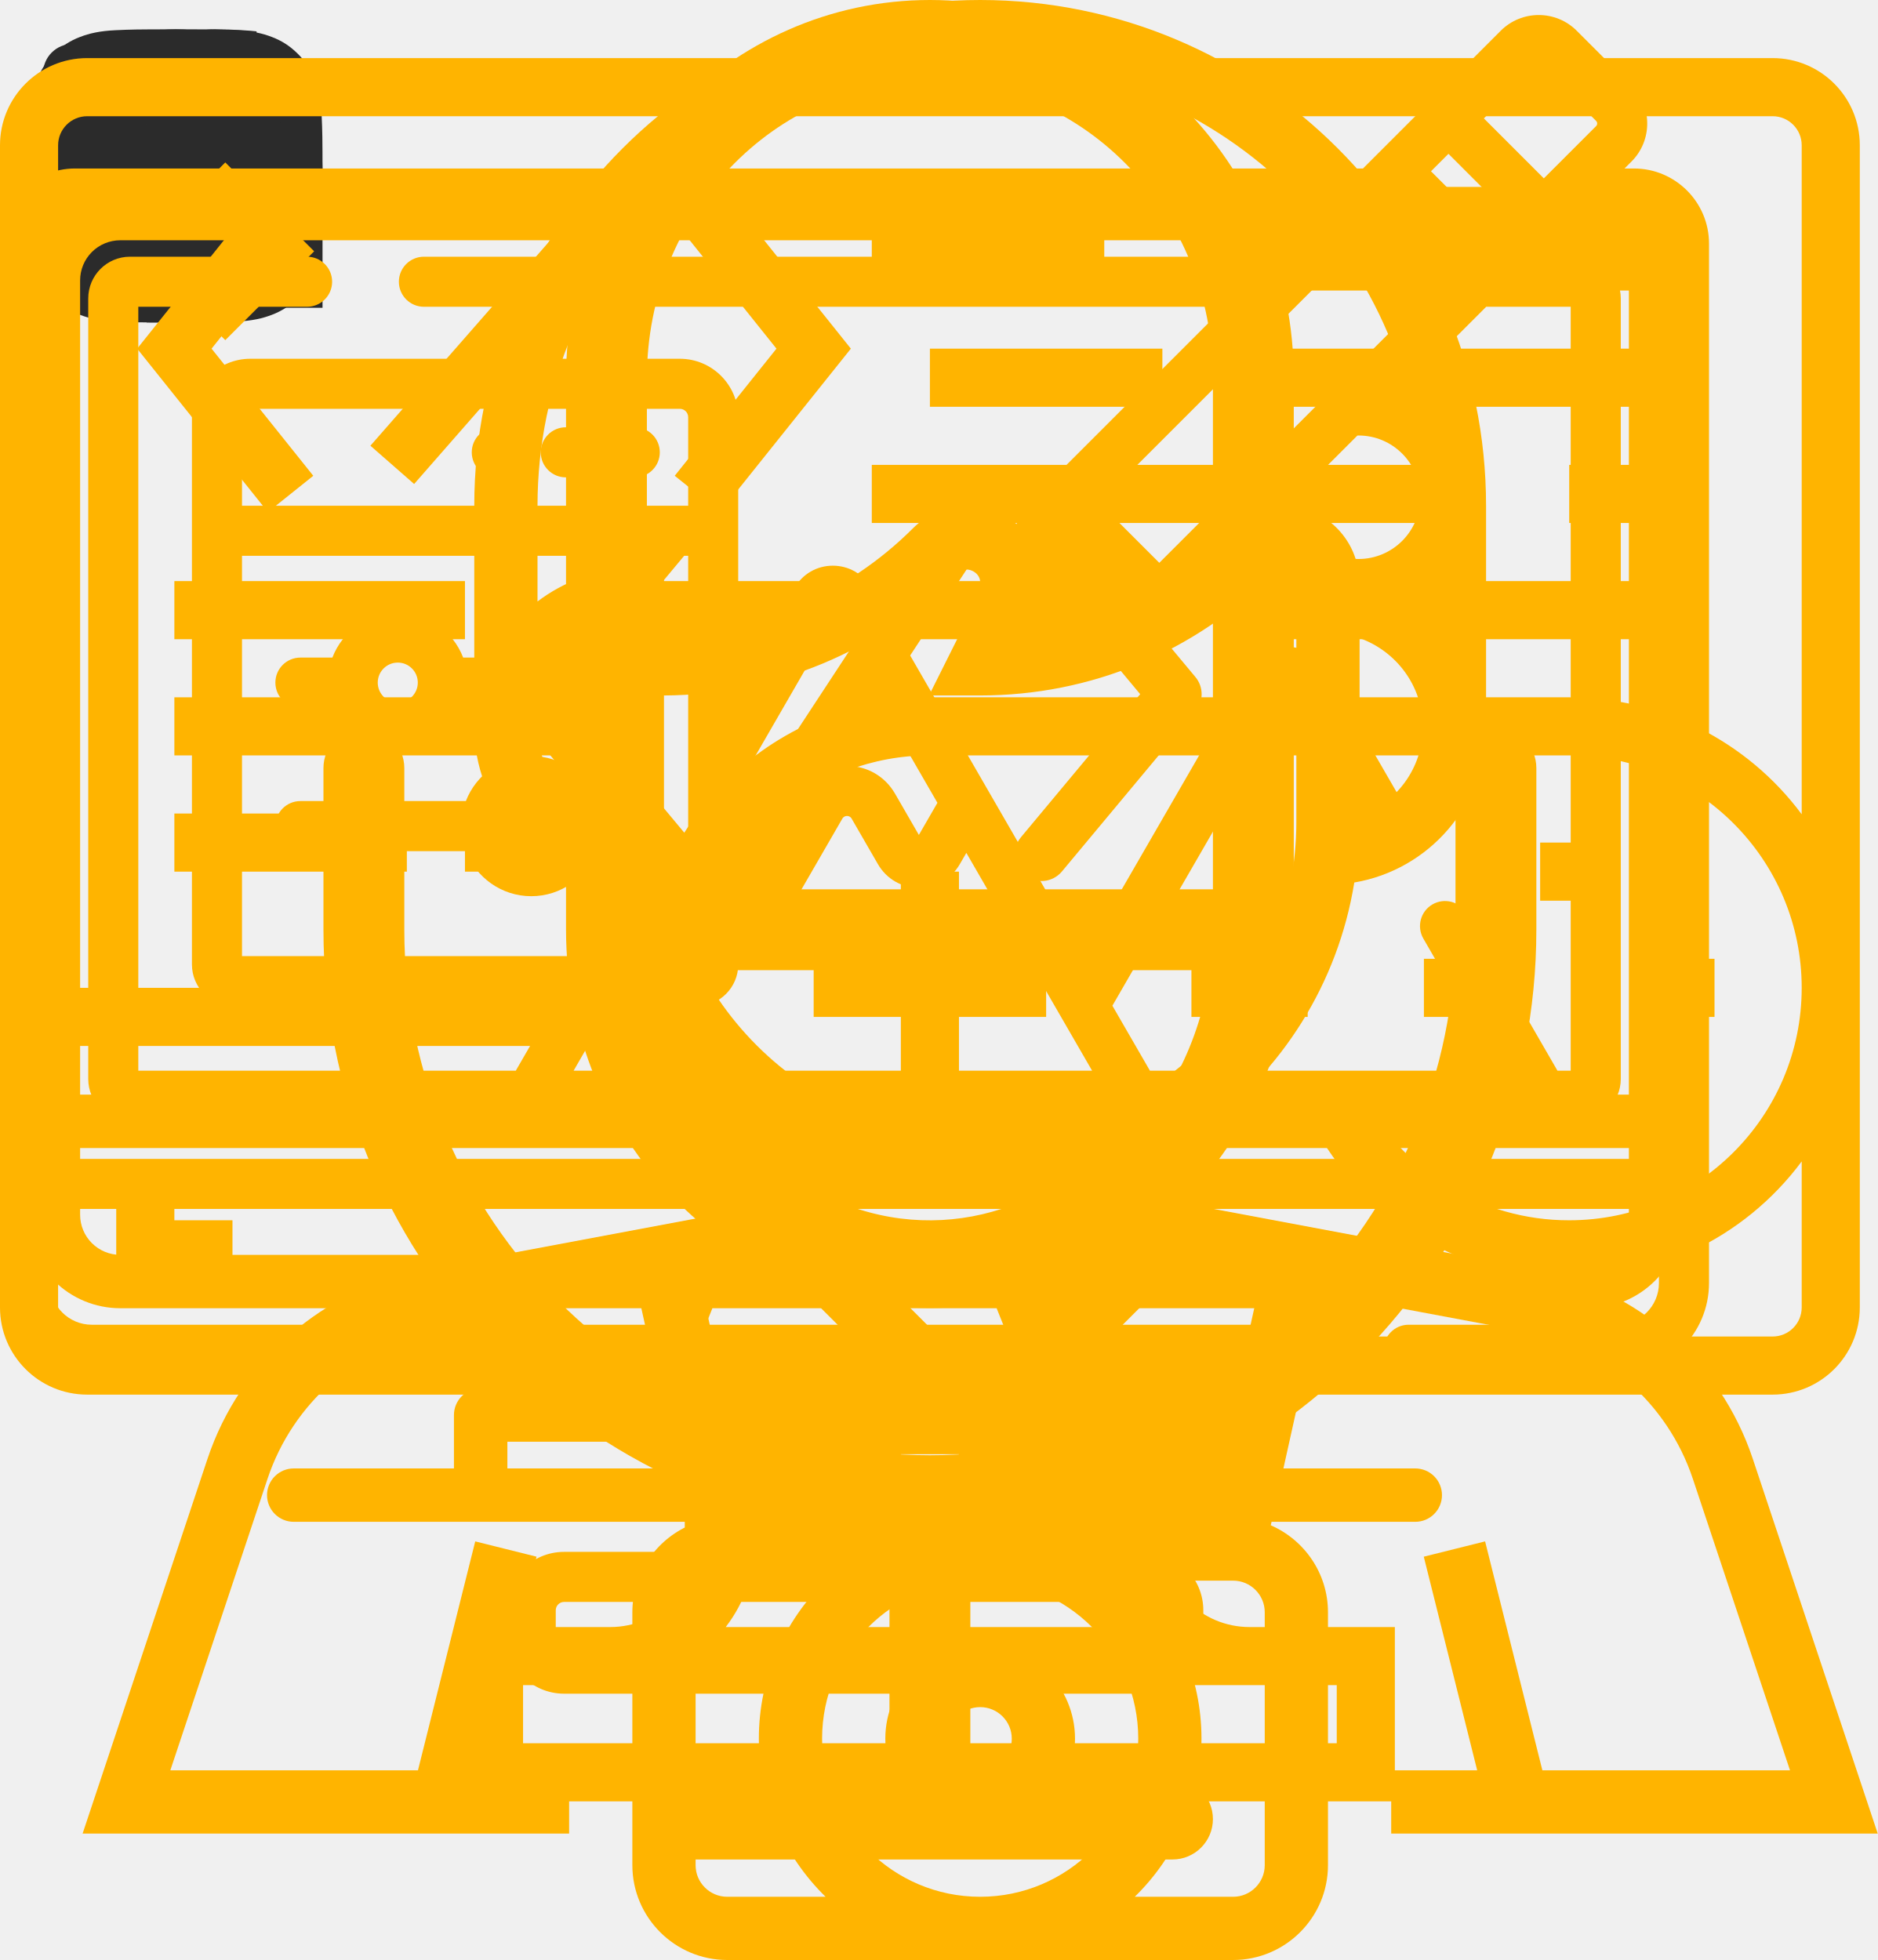
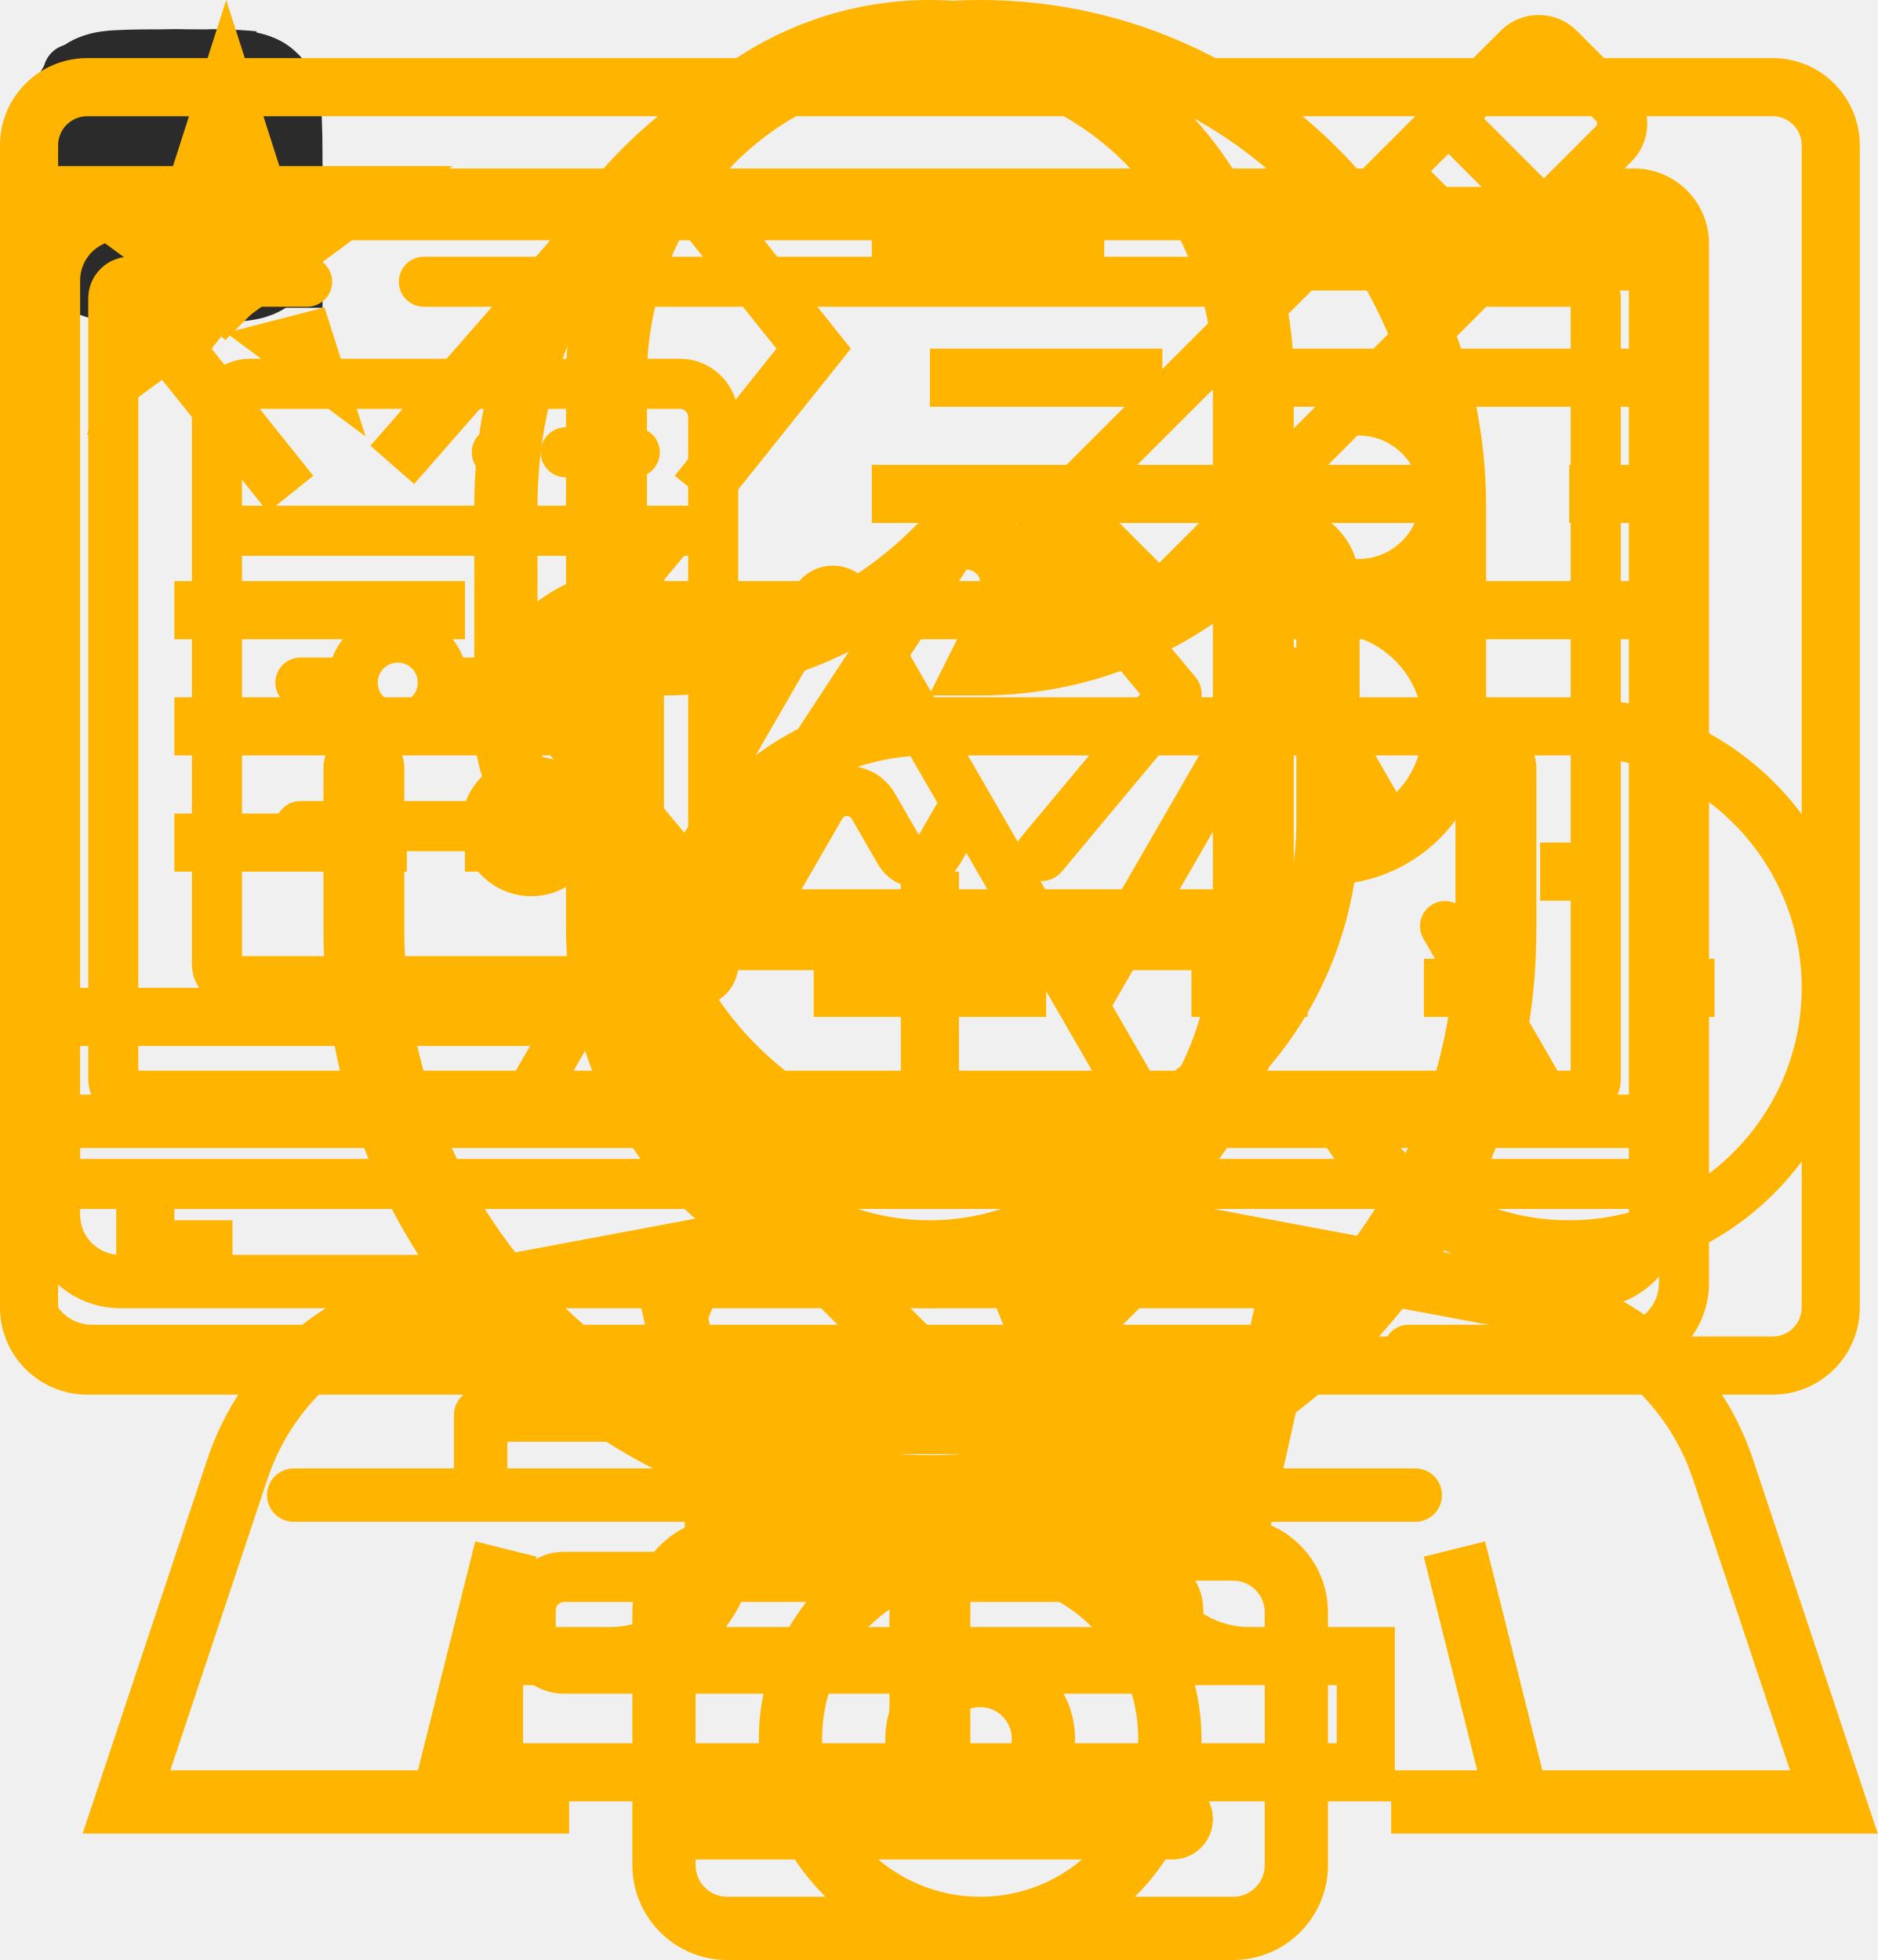
<svg xmlns="http://www.w3.org/2000/svg" fill="none">
  <g id="facebook">
    <g clip-path="url(#clip0_1_56)">
      <path d="M8.167 7.875H9.625L10.208 5.542H8.167V4.375C8.167 3.774 8.167 3.208 9.333 3.208H10.208V1.248C10.018 1.223 9.3 1.167 8.542 1.167C6.958 1.167 5.833 2.133 5.833 3.908V5.542H4.083V7.875H5.833V12.833H8.167V7.875Z" fill="#2B2B2B" />
    </g>
    <defs>
      <clipPath id="clip0_1_56">
        <rect width="14" height="14" fill="white" />
      </clipPath>
    </defs>
  </g>
  <g id="instagram">
    <g clip-path="url(#clip0_1_63)">
      <path d="M7 1.167C8.585 1.167 8.783 1.172 9.404 1.202C10.026 1.231 10.449 1.328 10.821 1.473C11.206 1.621 11.53 1.822 11.854 2.145C12.151 2.437 12.381 2.79 12.527 3.179C12.671 3.551 12.769 3.974 12.798 4.595C12.826 5.217 12.833 5.415 12.833 7C12.833 8.585 12.828 8.783 12.798 9.404C12.769 10.026 12.671 10.448 12.527 10.821C12.381 11.21 12.151 11.563 11.854 11.854C11.563 12.151 11.21 12.38 10.821 12.527C10.449 12.671 10.026 12.769 9.404 12.798C8.783 12.826 8.585 12.833 7 12.833C5.415 12.833 5.217 12.827 4.595 12.798C3.974 12.769 3.551 12.671 3.179 12.527C2.79 12.381 2.437 12.151 2.145 11.854C1.849 11.563 1.619 11.21 1.473 10.821C1.328 10.449 1.231 10.026 1.202 9.404C1.174 8.783 1.167 8.585 1.167 7C1.167 5.415 1.172 5.217 1.202 4.595C1.231 3.974 1.328 3.551 1.473 3.179C1.619 2.789 1.848 2.437 2.145 2.145C2.437 1.849 2.79 1.619 3.179 1.473C3.551 1.328 3.974 1.231 4.595 1.202C5.217 1.174 5.415 1.167 7 1.167ZM7 4.083C6.226 4.083 5.485 4.39 4.938 4.937C4.391 5.484 4.083 6.226 4.083 7C4.083 7.773 4.391 8.515 4.938 9.062C5.485 9.609 6.226 9.916 7 9.916C7.774 9.916 8.515 9.609 9.062 9.062C9.609 8.515 9.917 7.773 9.917 7C9.917 6.226 9.609 5.484 9.062 4.937C8.515 4.39 7.774 4.083 7 4.083ZM10.792 3.937C10.792 3.744 10.715 3.558 10.578 3.422C10.441 3.285 10.256 3.208 10.062 3.208C9.869 3.208 9.684 3.285 9.547 3.422C9.41 3.558 9.333 3.744 9.333 3.937C9.333 4.131 9.41 4.316 9.547 4.453C9.684 4.59 9.869 4.667 10.062 4.667C10.256 4.667 10.441 4.59 10.578 4.453C10.715 4.316 10.792 4.131 10.792 3.937ZM7 5.25C7.464 5.25 7.909 5.434 8.237 5.762C8.566 6.091 8.75 6.536 8.75 7C8.75 7.464 8.566 7.909 8.237 8.237C7.909 8.565 7.464 8.75 7 8.75C6.536 8.75 6.091 8.565 5.763 8.237C5.434 7.909 5.25 7.464 5.25 7C5.25 6.536 5.434 6.091 5.763 5.762C6.091 5.434 6.536 5.25 7 5.25Z" fill="#2B2B2B" />
    </g>
    <defs>
      <clipPath id="clip0_1_63">
        <rect width="14" height="14" fill="white" />
      </clipPath>
    </defs>
  </g>
  <g id="twitter">
    <g clip-path="url(#clip0_1_70)">
      <path d="M12.928 3.3C12.482 3.497 12.01 3.626 11.527 3.683C12.036 3.379 12.418 2.899 12.6 2.334C12.122 2.618 11.597 2.818 11.051 2.926C10.684 2.533 10.197 2.272 9.666 2.185C9.136 2.097 8.591 2.187 8.117 2.441C7.643 2.694 7.266 3.098 7.045 3.588C6.824 4.078 6.771 4.627 6.894 5.15C5.924 5.102 4.975 4.85 4.109 4.411C3.242 3.971 2.478 3.355 1.865 2.601C1.649 2.974 1.535 3.397 1.535 3.828C1.535 4.674 1.966 5.421 2.62 5.859C2.233 5.846 1.854 5.742 1.515 5.554V5.584C1.516 6.147 1.711 6.693 2.067 7.129C2.424 7.565 2.92 7.864 3.473 7.976C3.113 8.074 2.736 8.088 2.37 8.018C2.526 8.503 2.829 8.927 3.238 9.231C3.646 9.535 4.14 9.703 4.649 9.713C4.143 10.11 3.564 10.404 2.944 10.577C2.324 10.751 1.677 10.8 1.038 10.723C2.153 11.44 3.451 11.821 4.777 11.82C9.264 11.82 11.719 8.102 11.719 4.878C11.719 4.773 11.716 4.667 11.711 4.563C12.189 4.218 12.601 3.79 12.928 3.3L12.928 3.3Z" fill="#2B2B2B" />
    </g>
    <defs>
      <clipPath id="clip0_1_70">
        <rect width="14" height="14" fill="white" />
      </clipPath>
    </defs>
  </g>
  <g id="linkeding">
    <g clip-path="url(#clip0_1_77)">
      <path d="M4.048 2.917C4.048 3.226 3.925 3.523 3.706 3.742C3.487 3.96 3.19 4.083 2.881 4.083C2.572 4.083 2.275 3.96 2.056 3.741C1.838 3.522 1.715 3.225 1.715 2.916C1.715 2.606 1.838 2.309 2.057 2.091C2.276 1.872 2.573 1.749 2.882 1.75C3.192 1.75 3.488 1.873 3.707 2.092C3.926 2.311 4.048 2.607 4.048 2.917ZM4.083 4.947H1.75V12.25H4.083V4.947ZM7.77 4.947H5.448V12.25H7.747V8.418C7.747 6.283 10.529 6.084 10.529 8.418V12.25H12.833V7.624C12.833 4.025 8.715 4.159 7.747 5.927L7.77 4.947Z" fill="#2B2B2B" />
    </g>
    <defs>
      <clipPath id="clip0_1_77">
        <rect width="14" height="14" fill="white" />
      </clipPath>
    </defs>
  </g>
  <g id="youtube">
    <g clip-path="url(#clip0_1_84)">
      <path d="M12.567 3.791C12.833 4.83 12.833 7 12.833 7C12.833 7 12.833 9.17 12.567 10.21C12.418 10.784 11.985 11.236 11.436 11.389C10.439 11.667 7 11.667 7 11.667C7 11.667 3.562 11.667 2.564 11.389C2.012 11.234 1.58 10.783 1.433 10.21C1.167 9.17 1.167 7 1.167 7C1.167 7 1.167 4.83 1.433 3.791C1.581 3.216 2.015 2.764 2.564 2.611C3.562 2.333 7 2.333 7 2.333C7 2.333 10.439 2.333 11.436 2.611C11.988 2.766 12.42 3.218 12.567 3.791ZM5.833 9.042L9.333 7L5.833 4.958V9.042Z" fill="#2B2B2B" />
    </g>
    <defs>
      <clipPath id="clip0_1_84">
        <rect width="14" height="14" fill="white" />
      </clipPath>
    </defs>
  </g>
  <g id="dribbble">
    <svg width="14" height="14" viewBox="0 0 14 14" fill="none">
      <g clip-path="url(#clip0_1_91)">
        <path d="M11.66 6.75C11.612 5.832 11.293 4.949 10.743 4.212C10.575 4.393 10.396 4.562 10.206 4.72C9.623 5.204 8.972 5.599 8.273 5.892C8.371 6.096 8.46 6.294 8.539 6.481V6.482C8.561 6.535 8.582 6.587 8.603 6.64C9.486 6.541 10.417 6.577 11.319 6.699C11.44 6.715 11.553 6.733 11.66 6.75ZM6.186 2.404C6.754 3.205 7.278 4.037 7.756 4.895C8.469 4.614 9.059 4.259 9.534 3.864C9.699 3.729 9.854 3.581 9.998 3.424C9.159 2.718 8.097 2.332 7 2.333C6.727 2.333 6.455 2.357 6.186 2.404V2.404ZM2.481 5.831C2.878 5.821 3.275 5.797 3.671 5.76C4.627 5.674 5.576 5.514 6.507 5.28C6.02 4.434 5.495 3.612 4.932 2.814C4.331 3.112 3.801 3.536 3.378 4.056C2.955 4.577 2.649 5.182 2.481 5.831ZM3.373 9.937C3.6 9.606 3.897 9.234 4.292 8.829C5.14 7.96 6.141 7.283 7.3 6.91L7.336 6.899C7.24 6.687 7.149 6.498 7.058 6.319C5.987 6.631 4.859 6.826 3.735 6.927C3.187 6.976 2.695 6.998 2.333 7.002C2.332 8.071 2.7 9.107 3.374 9.937H3.373ZM8.753 11.325C8.528 10.191 8.21 9.077 7.801 7.995C6.633 8.419 5.703 9.039 4.983 9.779C4.693 10.072 4.436 10.396 4.215 10.744C5.019 11.344 5.996 11.668 7 11.666C7.601 11.667 8.196 11.552 8.753 11.326V11.325ZM9.845 10.698C10.756 9.998 11.377 8.986 11.588 7.857C11.389 7.808 11.138 7.758 10.862 7.72C10.247 7.631 9.623 7.625 9.007 7.7C9.354 8.68 9.634 9.681 9.845 10.699V10.698ZM7 12.833C3.778 12.833 1.167 10.222 1.167 7C1.167 3.778 3.778 1.167 7 1.167C10.222 1.167 12.833 3.778 12.833 7C12.833 10.222 10.222 12.833 7 12.833Z" fill="#2B2B2B" />
      </g>
      <defs>
        <clipPath id="clip0_1_91">
          <rect width="14" height="14" fill="white" />
        </clipPath>
      </defs>
    </svg>
  </g>
  <g id="web">
    <path d="M63.219 7.438H4.781C3.795 7.439 2.85 7.831 2.153 8.528C1.456 9.225 1.064 10.17 1.062 11.156V48.344C1.064 49.33 1.456 50.275 2.153 50.972C2.85 51.669 3.795 52.061 4.781 52.062H26.055L24.78 55.25H19.125C18.843 55.25 18.573 55.362 18.374 55.561C18.174 55.761 18.062 56.031 18.062 56.312V58.438H11.688C11.406 58.438 11.136 58.549 10.936 58.749C10.737 58.948 10.625 59.218 10.625 59.5C10.625 59.782 10.737 60.052 10.936 60.251C11.136 60.451 11.406 60.562 11.688 60.562H56.312C56.594 60.562 56.864 60.451 57.064 60.251C57.263 60.052 57.375 59.782 57.375 59.5C57.375 59.218 57.263 58.948 57.064 58.749C56.864 58.549 56.594 58.438 56.312 58.438H49.938V56.312C49.938 56.031 49.826 55.761 49.626 55.561C49.427 55.362 49.157 55.25 48.875 55.25H43.22L41.945 52.062H63.219C64.205 52.061 65.15 51.669 65.847 50.972C66.544 50.275 66.936 49.33 66.938 48.344V11.156C66.936 10.17 66.544 9.225 65.847 8.528C65.15 7.831 64.205 7.439 63.219 7.438ZM47.812 57.375V58.438H20.188V57.375H47.812ZM27.07 55.25L28.345 52.062H39.655L40.93 55.25H27.07ZM64.812 48.344C64.812 48.766 64.644 49.172 64.345 49.47C64.046 49.769 63.641 49.937 63.219 49.938H4.781C4.359 49.937 3.954 49.769 3.655 49.47C3.356 49.172 3.188 48.766 3.188 48.344V45.688H64.812V48.344ZM64.812 43.562H3.188V11.156C3.188 10.734 3.356 10.329 3.655 10.03C3.954 9.731 4.359 9.563 4.781 9.562H63.219C63.641 9.563 64.046 9.731 64.345 10.03C64.644 10.329 64.812 10.734 64.812 11.156V43.562Z" fill="#FFB400" />
    <path d="M29.167 34.888C29.284 34.965 29.414 35.017 29.551 35.044C29.688 35.07 29.829 35.068 29.966 35.04C30.102 35.012 30.232 34.957 30.348 34.878C30.463 34.8 30.562 34.699 30.638 34.583L39.005 21.833C39.16 21.597 39.215 21.31 39.158 21.034C39.1 20.758 38.936 20.516 38.7 20.361C38.465 20.207 38.177 20.152 37.901 20.209C37.626 20.266 37.384 20.431 37.229 20.666L28.862 33.416C28.785 33.533 28.732 33.664 28.706 33.801C28.68 33.938 28.681 34.079 28.709 34.215C28.738 34.352 28.793 34.482 28.871 34.597C28.95 34.713 29.05 34.812 29.167 34.888Z" fill="#FFB400" />
    <path d="M40.757 34.816C40.974 34.997 41.253 35.084 41.534 35.058C41.814 35.033 42.073 34.897 42.254 34.68L47.566 28.305C47.725 28.114 47.812 27.874 47.812 27.625C47.812 27.377 47.725 27.136 47.566 26.945L42.254 20.57C42.165 20.462 42.055 20.373 41.931 20.307C41.808 20.241 41.672 20.201 41.533 20.188C41.393 20.175 41.253 20.189 41.119 20.231C40.985 20.272 40.861 20.34 40.753 20.429C40.646 20.519 40.557 20.629 40.492 20.753C40.427 20.877 40.388 21.013 40.375 21.152C40.363 21.292 40.378 21.432 40.42 21.566C40.463 21.699 40.531 21.823 40.621 21.93L45.367 27.625L40.621 33.32C40.441 33.537 40.354 33.816 40.379 34.096C40.405 34.377 40.541 34.636 40.757 34.816Z" fill="#FFB400" />
    <path d="M25.746 34.68C25.835 34.788 25.945 34.878 26.069 34.944C26.192 35.009 26.328 35.05 26.467 35.063C26.607 35.076 26.747 35.061 26.881 35.02C27.015 34.978 27.139 34.911 27.247 34.821C27.354 34.731 27.443 34.621 27.508 34.497C27.573 34.373 27.612 34.238 27.625 34.098C27.637 33.959 27.622 33.818 27.579 33.684C27.537 33.551 27.469 33.427 27.379 33.32L22.633 27.625L27.379 21.93C27.469 21.823 27.537 21.699 27.579 21.566C27.622 21.432 27.637 21.292 27.625 21.152C27.612 21.013 27.573 20.877 27.508 20.753C27.443 20.629 27.354 20.519 27.247 20.429C27.139 20.34 27.015 20.272 26.881 20.231C26.747 20.189 26.607 20.175 26.467 20.188C26.328 20.201 26.192 20.241 26.069 20.307C25.945 20.373 25.835 20.462 25.746 20.57L20.434 26.945C20.275 27.136 20.188 27.377 20.188 27.625C20.188 27.874 20.275 28.114 20.434 28.305L25.746 34.68Z" fill="#FFB400" />
  </g>
  <g id="ui-ux">
    <g clip-path="url(#clip0_1_309)">
      <path d="M31.609 49.338C31.059 49.338 30.613 49.784 30.613 50.334C30.613 50.885 31.059 51.331 31.609 51.331H36.391C36.941 51.331 37.387 50.885 37.387 50.334C37.387 49.784 36.941 49.338 36.391 49.338H31.609Z" fill="#FFB400" />
      <path d="M11.953 33.872H18.537C18.94 34.918 19.953 35.665 21.139 35.665C22.326 35.665 23.339 34.918 23.741 33.872H25.057C25.608 33.872 26.053 33.426 26.053 32.876C26.053 32.325 25.608 31.879 25.057 31.879H23.741C23.339 30.833 22.326 30.086 21.139 30.086C19.953 30.086 18.94 30.833 18.537 31.879H11.953C11.403 31.879 10.957 32.325 10.957 32.876C10.957 33.426 11.403 33.872 11.953 33.872ZM21.139 32.079C21.579 32.079 21.936 32.436 21.936 32.876C21.936 33.315 21.579 33.672 21.139 33.672C20.7 33.672 20.343 33.315 20.343 32.876C20.343 32.436 20.7 32.079 21.139 32.079Z" fill="#FFB400" />
      <path d="M11.953 28.161H13.225C13.627 29.207 14.64 29.954 15.827 29.954C17.013 29.954 18.027 29.207 18.429 28.161H25.057C25.608 28.161 26.053 27.715 26.053 27.165C26.053 26.614 25.608 26.169 25.057 26.169H18.429C18.027 25.122 17.013 24.375 15.827 24.375C14.64 24.375 13.627 25.122 13.225 26.169H11.953C11.403 26.169 10.957 26.614 10.957 27.165C10.957 27.715 11.403 28.161 11.953 28.161ZM15.827 26.368C16.266 26.368 16.624 26.725 16.624 27.165C16.624 27.604 16.266 27.961 15.827 27.961C15.387 27.961 15.03 27.604 15.03 27.165C15.03 26.725 15.387 26.368 15.827 26.368Z" fill="#FFB400" />
      <path d="M25.257 18.997C25.807 18.997 26.253 18.551 26.253 18C26.253 17.45 25.807 17.004 25.257 17.004C24.706 17.004 24.261 17.45 24.261 18C24.261 18.551 24.706 18.997 25.257 18.997Z" fill="#FFB400" />
      <path d="M22.512 18.997C23.062 18.997 23.508 18.551 23.508 18C23.508 17.45 23.062 17.004 22.512 17.004C21.962 17.004 21.516 17.45 21.516 18C21.516 18.551 21.962 18.997 22.512 18.997Z" fill="#FFB400" />
      <path d="M19.767 18.997C20.317 18.997 20.763 18.551 20.763 18C20.763 17.45 20.317 17.004 19.767 17.004C19.217 17.004 18.771 17.45 18.771 18C18.771 18.551 19.217 18.997 19.767 18.997Z" fill="#FFB400" />
      <path d="M65.012 6.705H64.639L64.917 6.427C65.75 5.593 65.75 4.237 64.917 3.404L62.736 1.223C61.903 0.39 60.547 0.39 59.713 1.223L54.232 6.705H2.988C1.341 6.705 0 8.045 0 9.693V51.059C0 53.073 1.638 54.712 3.652 54.712H27.246V61.758H22.445C21.164 61.758 20.121 62.801 20.121 64.082V65.078C20.121 66.359 21.164 67.402 22.445 67.402H45.555C46.836 67.402 47.879 66.359 47.879 65.078V64.082C47.879 62.801 46.836 61.758 45.555 61.758H40.754V54.712H51.398C51.949 54.712 52.395 54.266 52.395 53.715C52.395 53.165 51.949 52.719 51.398 52.719H3.652C2.737 52.719 1.992 51.975 1.992 51.059V48.111H66.008V51.059C66.008 51.975 65.263 52.719 64.348 52.719H56.047C55.497 52.719 55.051 53.165 55.051 53.715C55.051 54.266 55.497 54.712 56.047 54.712H64.348C66.362 54.712 68 53.073 68 51.059V9.693C68 8.045 66.659 6.705 65.012 6.705ZM45.555 63.75C45.738 63.75 45.887 63.899 45.887 64.082V65.078C45.887 65.261 45.738 65.41 45.555 65.41H22.445C22.262 65.41 22.113 65.261 22.113 65.078V64.082C22.113 63.899 22.262 63.75 22.445 63.75H45.555ZM29.238 54.712H38.762V61.758H29.238V54.712ZM61.122 2.632C61.179 2.575 61.271 2.575 61.328 2.632L63.508 4.812C63.565 4.869 63.565 4.961 63.508 5.018L61.428 7.098L59.042 4.712L61.122 2.632ZM57.633 6.121L60.019 8.507L59.324 9.202L56.938 6.816L57.633 6.121ZM55.529 8.225L57.915 10.611L46.128 22.398L43.742 20.012L55.529 8.225ZM54.055 17.331C55.41 17.331 56.512 18.434 56.512 19.789C56.512 21.143 55.41 22.246 54.055 22.246C52.7 22.246 51.598 21.143 51.598 19.789C51.598 19.773 51.6 19.758 51.6 19.742L54.008 17.334C54.024 17.334 54.039 17.331 54.055 17.331ZM44.398 23.486L41.45 24.69L42.654 21.742L44.398 23.486ZM66.008 46.119H1.992V9.693C1.992 9.144 2.439 8.697 2.988 8.697H52.24L50.721 10.216H16.867C16.317 10.216 15.871 10.662 15.871 11.212C15.871 11.762 16.317 12.208 16.867 12.208H48.729L41.703 19.234C41.505 19.435 41.349 19.668 41.242 19.93L39.017 25.377C38.813 25.878 38.928 26.448 39.31 26.83C39.567 27.086 39.908 27.222 40.256 27.222C40.426 27.222 40.598 27.19 40.763 27.123L46.21 24.898C46.465 24.794 46.692 24.643 46.888 24.453L49.919 21.423C50.571 23.07 52.178 24.238 54.055 24.238C56.508 24.238 58.504 22.242 58.504 19.789C58.504 17.913 57.336 16.306 55.69 15.653L59.135 12.208H62.497V42.608H61.969L58.359 36.356C58.084 35.879 57.474 35.716 56.998 35.991C56.522 36.266 56.359 36.875 56.634 37.352L59.669 42.608H45.754L44.261 40.023L51.219 27.973L54.309 33.326C54.585 33.802 55.194 33.966 55.67 33.691C56.147 33.416 56.31 32.806 56.035 32.33L52.737 26.619C52.42 26.07 51.853 25.742 51.219 25.742C50.585 25.742 50.017 26.07 49.7 26.619L43.111 38.031L34.657 23.388C34.34 22.839 33.772 22.512 33.138 22.512C32.504 22.512 31.936 22.839 31.619 23.388L29.373 27.279V16.601C29.373 15.32 28.331 14.277 27.049 14.277H9.961C8.679 14.277 7.637 15.32 7.637 16.601V38.383C7.637 39.298 8.381 40.043 9.297 40.043H22.004L20.523 42.608H5.503V12.208H12.219C12.769 12.208 13.215 11.762 13.215 11.212C13.215 10.662 12.769 10.216 12.219 10.216H5.171C4.256 10.216 3.511 10.96 3.511 11.876V42.94C3.511 43.855 4.256 44.6 5.171 44.6H62.829C63.744 44.6 64.489 43.855 64.489 42.94V11.876C64.489 10.96 63.744 10.216 62.829 10.216H61.127L62.646 8.697H65.012C65.561 8.697 66.008 9.144 66.008 9.693V46.119ZM27.382 22.118V38.05H9.629V22.118H27.382ZM9.629 20.126V16.601C9.629 16.418 9.778 16.269 9.961 16.269H27.049C27.233 16.269 27.382 16.418 27.382 16.601V20.126H9.629ZM24.305 40.042H27.714C28.629 40.042 29.374 39.298 29.374 38.382V36.272C29.623 36.392 29.9 36.456 30.191 36.456C30.871 36.456 31.48 36.105 31.82 35.516L33.515 32.58C33.566 32.491 33.645 32.472 33.701 32.472C33.758 32.472 33.836 32.491 33.887 32.58L34.932 34.39C35.272 34.979 35.881 35.331 36.561 35.331C37.241 35.331 37.85 34.979 38.19 34.39L38.45 33.941L43.453 42.608H22.824L24.305 40.042ZM29.374 32.938V31.263L33.139 24.742L37.299 31.949L36.561 33.227L35.612 31.584C35.213 30.893 34.499 30.48 33.701 30.48C32.903 30.48 32.188 30.893 31.789 31.584L30.191 34.353L29.374 32.938Z" fill="#FFB400" />
    </g>
    <defs>
      <clipPath id="clip0_1_309">
        <rect width="68" height="68" fill="white" />
      </clipPath>
    </defs>
  </g>
  <g id="microphone">
    <g clip-path="url(#clip0_1_327)">
      <path d="M37 0C29.018 0 22.522 6.753 22.522 15.053V37C22.522 45.301 29.018 52.053 37 52.053C44.982 52.053 51.478 45.301 51.478 37V15.053C51.478 6.753 44.982 0 37 0ZM37 48.835C31.312 48.835 26.606 44.374 25.855 38.609H48.143C47.394 44.376 42.688 48.835 37 48.835ZM48.261 35.391H25.739V15.053C25.739 8.526 30.79 3.217 37 3.217C43.209 3.217 48.261 8.526 48.261 15.053V35.391Z" fill="#FFB400" />
      <path d="M59.522 28.956C58.634 28.956 57.913 29.677 57.913 30.565V37C57.913 48.531 48.531 57.913 37 57.913C25.469 57.913 16.087 48.531 16.087 37V30.565C16.087 29.677 15.366 28.956 14.478 28.956C13.59 28.956 12.87 29.677 12.87 30.565V37C12.87 49.762 22.835 60.215 35.391 61.048V70.783H27.348C26.46 70.783 25.739 71.503 25.739 72.391C25.739 73.279 26.46 74 27.348 74H46.652C47.54 74 48.261 73.279 48.261 72.391C48.261 71.503 47.54 70.783 46.652 70.783H38.609V61.048C51.165 60.215 61.13 49.762 61.13 37V30.565C61.13 29.677 60.41 28.956 59.522 28.956Z" fill="#FFB400" />
    </g>
    <defs>
      <clipPath id="clip0_1_327">
        <rect width="74" height="74" fill="white" />
      </clipPath>
    </defs>
  </g>
  <g id="game">
    <path d="M32.375 38.156H41.625V40.469H32.375V38.156Z" fill="#FFB400" />
    <path d="M35.844 34.688H38.156V43.938H35.844V34.688Z" fill="#FFB400" />
    <path d="M65.906 38.156H68.219V40.469H65.906V38.156Z" fill="#FFB400" />
    <path d="M56.656 38.156H58.969V40.469H56.656V38.156Z" fill="#FFB400" />
    <path d="M61.281 33.531H63.594V35.844H61.281V33.531Z" fill="#FFB400" />
    <path d="M61.281 42.781H63.594V45.094H61.281V42.781Z" fill="#FFB400" />
    <path d="M10.66 20.379L5.457 13.875L10.66 7.371L12.465 8.816L8.418 13.875L12.465 18.934L10.66 20.379Z" fill="#FFB400" />
    <path d="M28.653 20.379L26.847 18.934L30.895 13.875L26.847 8.816L28.653 7.371L33.855 13.875L28.653 20.379Z" fill="#FFB400" />
    <path d="M14.738 17.738L22.834 8.49L24.574 10.012L16.478 19.261L14.738 17.738Z" fill="#FFB400" />
    <path d="M9.25 50.875H4.625V46.25H6.938V48.562H9.25V50.875Z" fill="#FFB400" />
    <path d="M70.531 2.312H3.469C1.553 2.312 0 3.866 0 5.781V52.031C0 53.947 1.553 55.5 3.469 55.5H27.75V61.281C27.75 63.197 26.197 64.75 24.281 64.75H18.5V71.688H55.5V64.75H49.719C47.803 64.75 46.25 63.197 46.25 61.281V55.5H70.531C72.447 55.5 74 53.947 74 52.031V5.781C74 3.866 72.447 2.312 70.531 2.312ZM53.188 67.062V69.375H20.812V67.062H53.188ZM37 62.486C38.916 62.486 40.469 60.933 40.469 59.017V55.5H43.938V61.281C43.942 62.536 44.359 63.755 45.124 64.75H28.876C29.641 63.755 30.058 62.536 30.062 61.281V55.5H33.531V59.017C33.531 60.933 35.084 62.486 37 62.486ZM35.844 59.017V55.5H38.156V59.017C38.156 59.656 37.639 60.174 37 60.174C36.361 60.174 35.844 59.656 35.844 59.017ZM71.688 52.031C71.688 52.67 71.17 53.188 70.531 53.188H3.469C2.83 53.188 2.312 52.67 2.312 52.031V41.625H25.669C26.627 46.332 30.396 49.955 35.137 50.726C39.878 51.497 44.601 49.255 47 45.094H52.435C54.373 48.463 57.877 50.629 61.757 50.856C65.637 51.083 69.37 49.34 71.688 46.22V52.031ZM62.438 48.562C58.923 48.571 55.711 46.576 54.161 43.422L53.841 42.781H45.597L45.277 43.422C43.249 47.511 38.542 49.51 34.192 48.13C29.841 46.748 27.148 42.402 27.849 37.892C28.55 33.382 32.436 30.057 37 30.062H62.438C67.546 30.062 71.688 34.204 71.688 39.312C71.688 44.421 67.546 48.562 62.438 48.562ZM71.688 32.405C69.513 29.479 66.083 27.753 62.438 27.75H37C30.617 27.757 25.444 32.929 25.438 39.312H2.312V5.781C2.312 5.143 2.83 4.625 3.469 4.625H70.531C71.17 4.625 71.688 5.143 71.688 5.781V32.405Z" fill="#FFB400" />
    <path d="M47.406 38.156H52.031V40.469H47.406V38.156Z" fill="#FFB400" />
    <path d="M34.688 9.25H43.938V11.562H34.688V9.25Z" fill="#FFB400" />
    <path d="M48.562 9.25H67.062V11.562H48.562V9.25Z" fill="#FFB400" />
    <path d="M50.875 13.875H67.062V16.188H50.875V13.875Z" fill="#FFB400" />
    <path d="M37 13.875H46.25V16.188H37V13.875Z" fill="#FFB400" />
    <path d="M34.688 18.5H57.812V20.812H34.688V18.5Z" fill="#FFB400" />
    <path d="M62.438 18.5H67.062V20.812H62.438V18.5Z" fill="#FFB400" />
    <path d="M6.938 23.125H18.5V25.438H6.938V23.125Z" fill="#FFB400" />
    <path d="M23.125 23.125H45.094V25.438H23.125V23.125Z" fill="#FFB400" />
    <path d="M48.562 23.125H67.062V25.438H48.562V23.125Z" fill="#FFB400" />
    <path d="M6.938 27.75H25.438V30.062H6.938V27.75Z" fill="#FFB400" />
    <path d="M6.938 32.375H16.188V34.688H6.938V32.375Z" fill="#FFB400" />
    <path d="M18.5 32.375H23.125V34.688H18.5V32.375Z" fill="#FFB400" />
  </g>
  <g id="photographer">
    <path d="M55.355 72.968H74.713L69.743 58.058C68.444 54.16 65.127 51.269 61.088 50.511L47.806 48.02V44.947C50.988 42.651 53.234 39.154 53.886 35.12C56.855 34.618 59.129 32.045 59.129 28.936V20.129C59.129 9.03 50.099 0 39 0C27.901 0 18.871 9.03 18.871 20.129V28.936C18.871 32.042 21.134 34.63 24.098 35.136C24.753 39.17 27.011 42.671 30.194 44.966V48.022L16.911 50.513C12.873 51.27 9.555 54.161 8.255 58.06L3.287 72.968H22.645V70.452H19.224L21.349 61.95L18.909 61.341L16.63 70.452H6.777L10.643 58.855C11.653 55.823 14.234 53.573 17.375 52.983L25.389 51.481L27.438 60.7C26.1 61.282 25.161 62.613 25.161 64.161V74.226C25.161 76.307 26.855 78 28.936 78H49.065C51.145 78 52.839 76.307 52.839 74.226V64.161C52.839 62.613 51.9 61.282 50.563 60.7L52.612 51.481L60.626 52.983C63.768 53.573 66.347 55.823 67.358 58.855L71.223 70.452H61.37L59.091 61.341L56.651 61.95L58.776 70.452H55.355V72.968ZM50.138 51.017L48.4 58.835L47.531 55.355H42.037L46.969 50.423L50.138 51.017ZM46.195 60.387H31.805L32.434 57.871H45.566L46.195 60.387ZM39 54.834L32.71 48.544V46.423C34.627 47.306 36.754 47.806 39 47.806C41.247 47.806 43.373 47.3 45.29 46.416V48.544L39 54.834ZM54.097 32.478V25.394C55.557 25.915 56.613 27.299 56.613 28.937C56.613 30.575 55.557 31.957 54.097 32.478ZM23.903 32.495C22.439 31.975 21.387 30.576 21.387 28.936C21.387 27.295 22.439 25.896 23.903 25.376V32.495ZM21.387 23.936V20.129C21.387 10.417 29.288 2.516 39 2.516C48.712 2.516 56.613 10.417 56.613 20.129V23.936C55.868 23.372 55.008 22.956 54.057 22.768C53.859 21.283 52.599 20.129 51.06 20.129C50.261 20.129 49.478 20.454 48.849 21.083C46.725 23.207 44.032 24.562 41.116 25.003L41.197 24.842C41.406 24.422 41.516 23.952 41.516 23.483V23.166C41.516 21.491 40.154 20.129 38.479 20.129C37.68 20.129 36.898 20.454 36.332 21.018C33.681 23.668 30.165 25.137 26.419 25.161V22.645H25.161C23.74 22.645 22.441 23.137 21.387 23.936ZM26.419 32.71V27.677C30.837 27.654 34.986 25.922 38.109 22.799C38.413 22.494 39 22.742 39 23.166V23.483C39 23.564 38.981 23.644 38.945 23.717L36.965 27.677H39C43.393 27.677 47.522 25.968 50.69 22.799C50.994 22.494 51.581 22.742 51.581 23.166V32.71C51.581 39.647 45.937 45.29 39 45.29C32.063 45.29 26.419 39.647 26.419 32.71ZM31.032 50.423L35.963 55.355H30.469L29.6 58.835L27.862 51.017L31.032 50.423ZM28.936 75.484C28.242 75.484 27.677 74.92 27.677 74.226V64.161C27.677 63.467 28.242 62.903 28.936 62.903H32.849C31.213 64.504 30.194 66.73 30.194 69.194C30.194 71.657 31.213 73.884 32.849 75.484H28.936ZM39 75.484C35.532 75.484 32.71 72.662 32.71 69.194C32.71 65.725 35.532 62.903 39 62.903C42.468 62.903 45.29 65.725 45.29 69.194C45.29 72.662 42.468 75.484 39 75.484ZM50.323 74.226C50.323 74.92 49.758 75.484 49.065 75.484H45.151C46.788 73.884 47.806 71.657 47.806 69.194C47.806 66.73 46.788 64.504 45.151 62.903H49.065C49.758 62.903 50.323 63.467 50.323 64.161V74.226Z" fill="#FFB400" />
    <path d="M39 65.419C36.919 65.419 35.226 67.113 35.226 69.194C35.226 71.275 36.919 72.968 39 72.968C41.081 72.968 42.774 71.275 42.774 69.194C42.774 67.113 41.081 65.419 39 65.419ZM39 70.452C38.307 70.452 37.742 69.888 37.742 69.194C37.742 68.499 38.307 67.936 39 67.936C39.693 67.936 40.258 68.499 40.258 69.194C40.258 69.888 39.693 70.452 39 70.452Z" fill="#FFB400" />
  </g>
  <g id="order">
    <g clip-path="url(#clip0_10_1294)">
      <path d="M10.143 10L7.786 7.644L8.964 6.464L12.5 10L8.964 13.536L7.786 12.357L10.143 10Z" fill="#FFB400" />
    </g>
    <defs>
      <clipPath id="clip0_10_1294">
        <rect width="20" height="20" fill="white" />
      </clipPath>
    </defs>
  </g>
+   <g id="star">
+     <path d="M9 13.245L12.911 12.234L14.545 17.368L9 13.245ZM18 6.609H11.116L9 0L6.884 6.609H0L5.571 10.705L3.455 17.314L9.027 13.217L12.455 10.705L18 6.609Z" fill="#FFB400" />
+   </g>
</svg>
